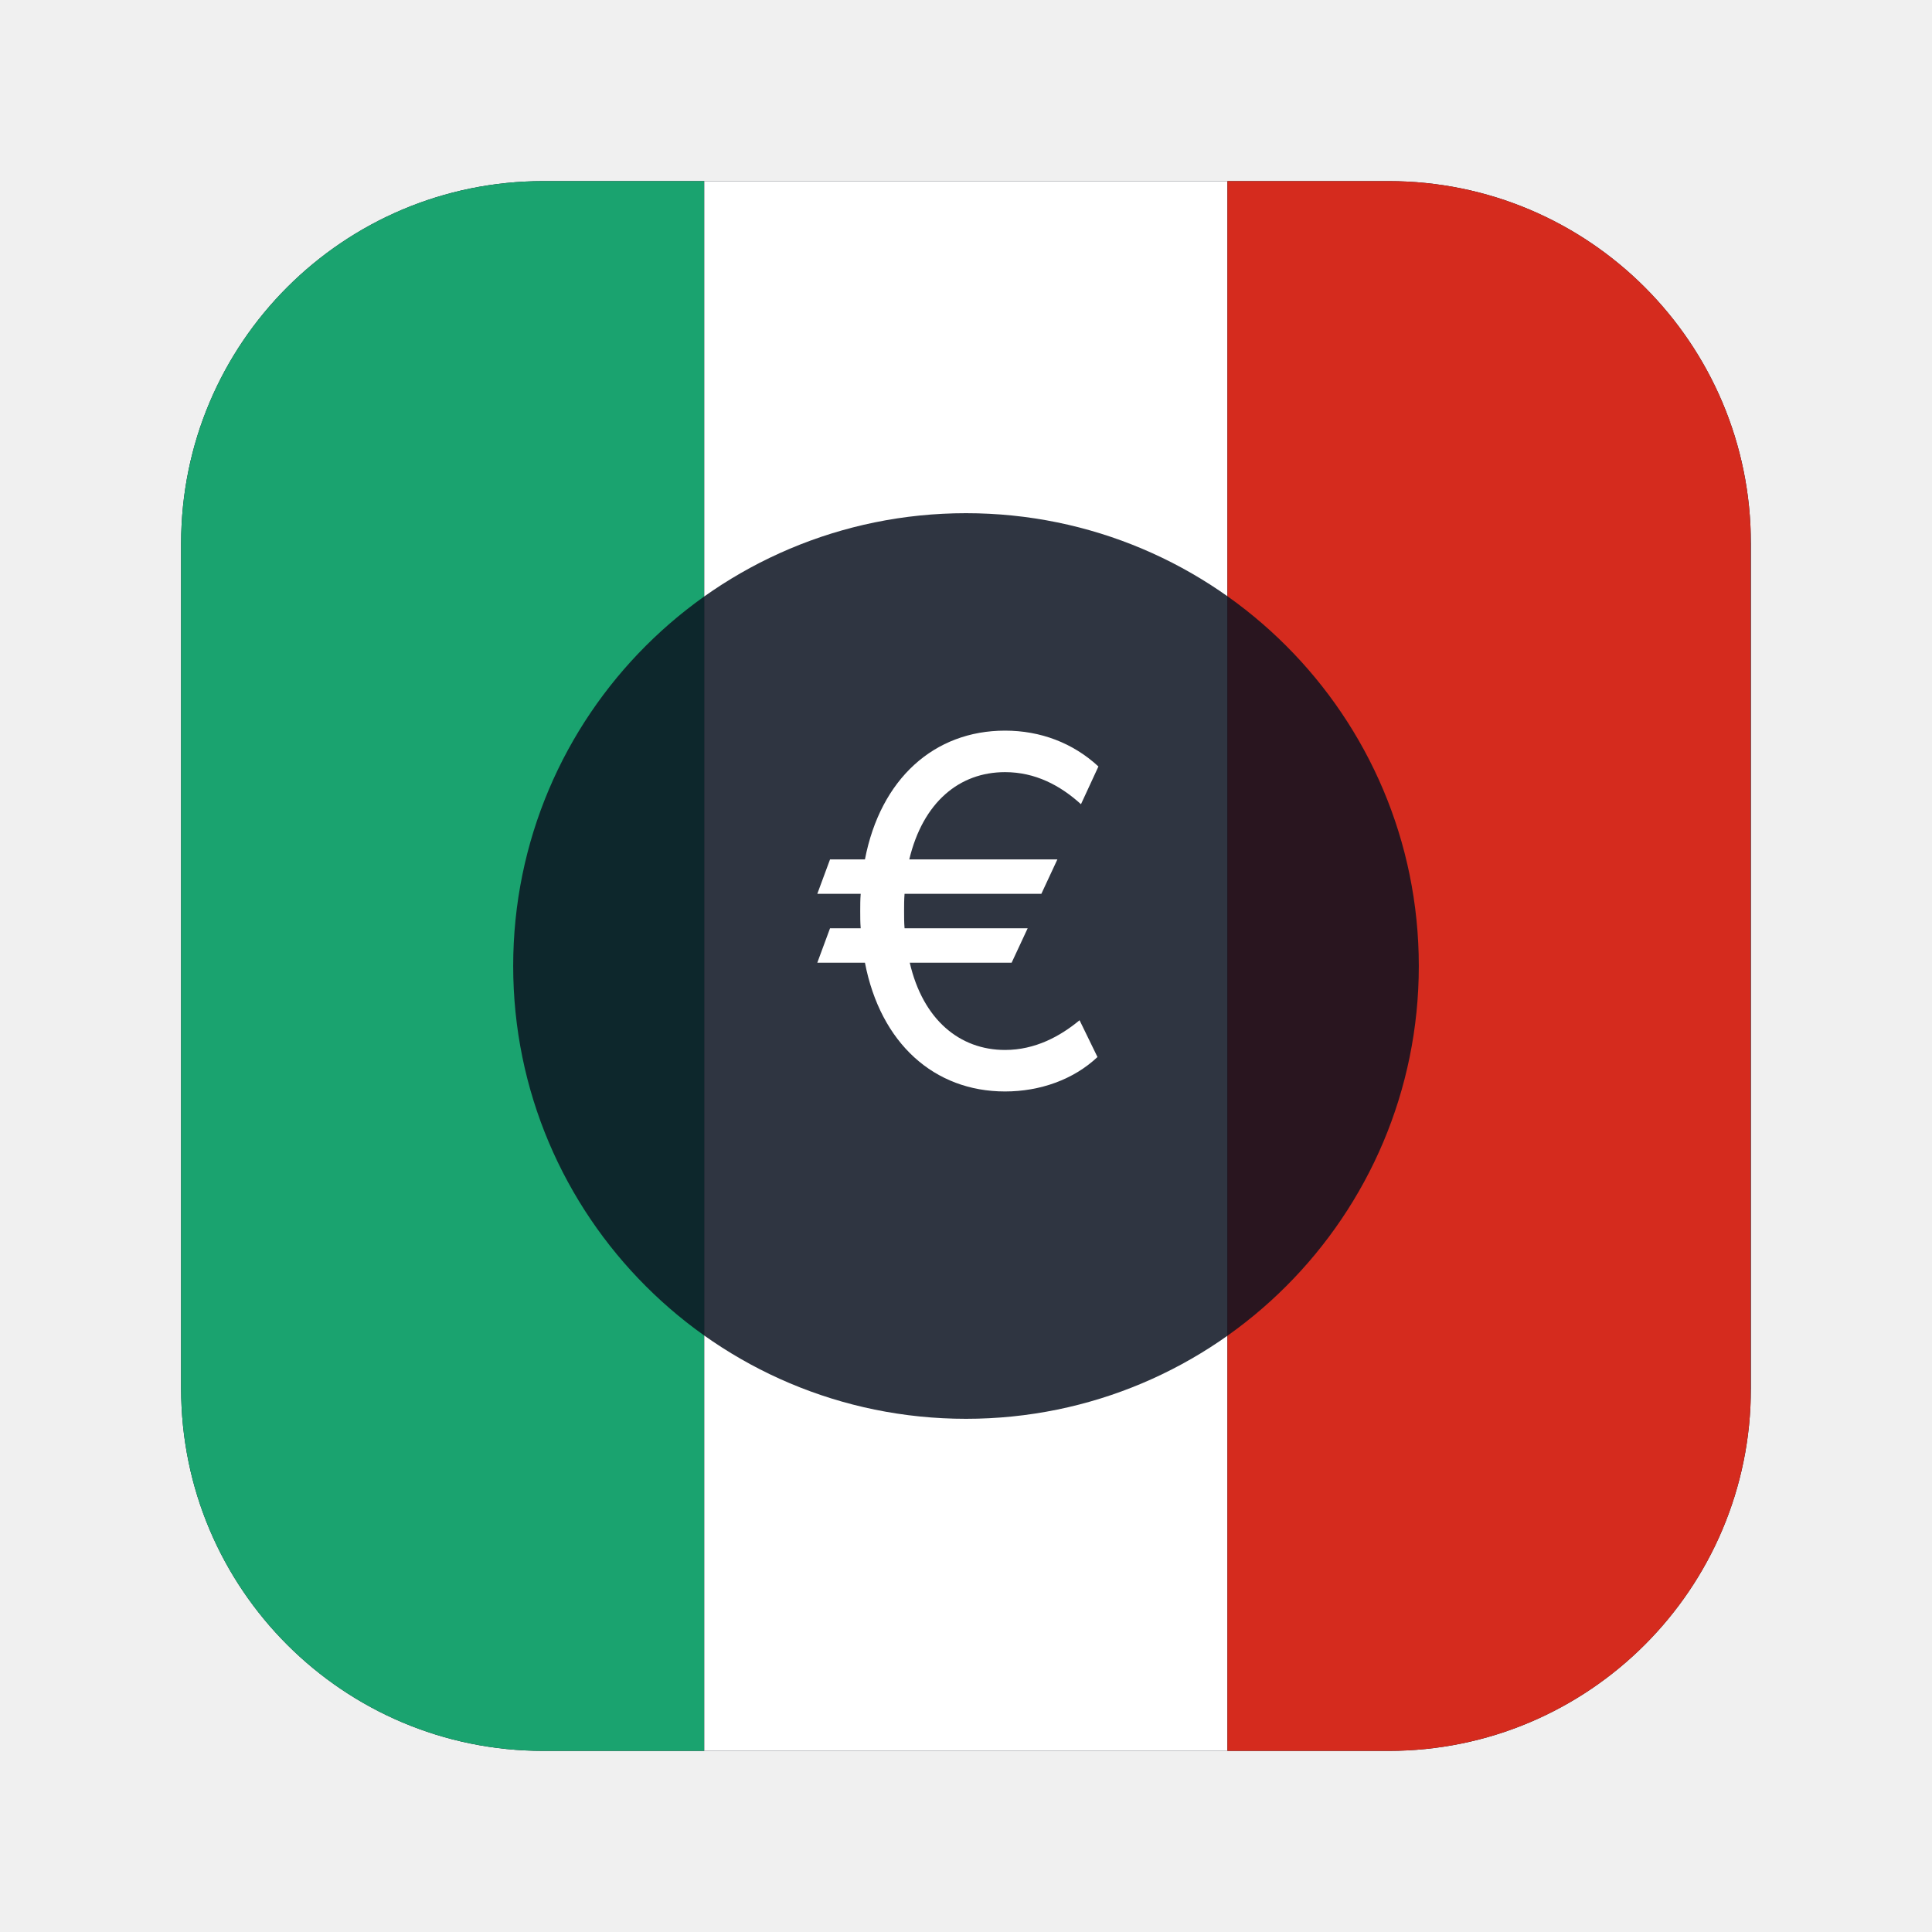
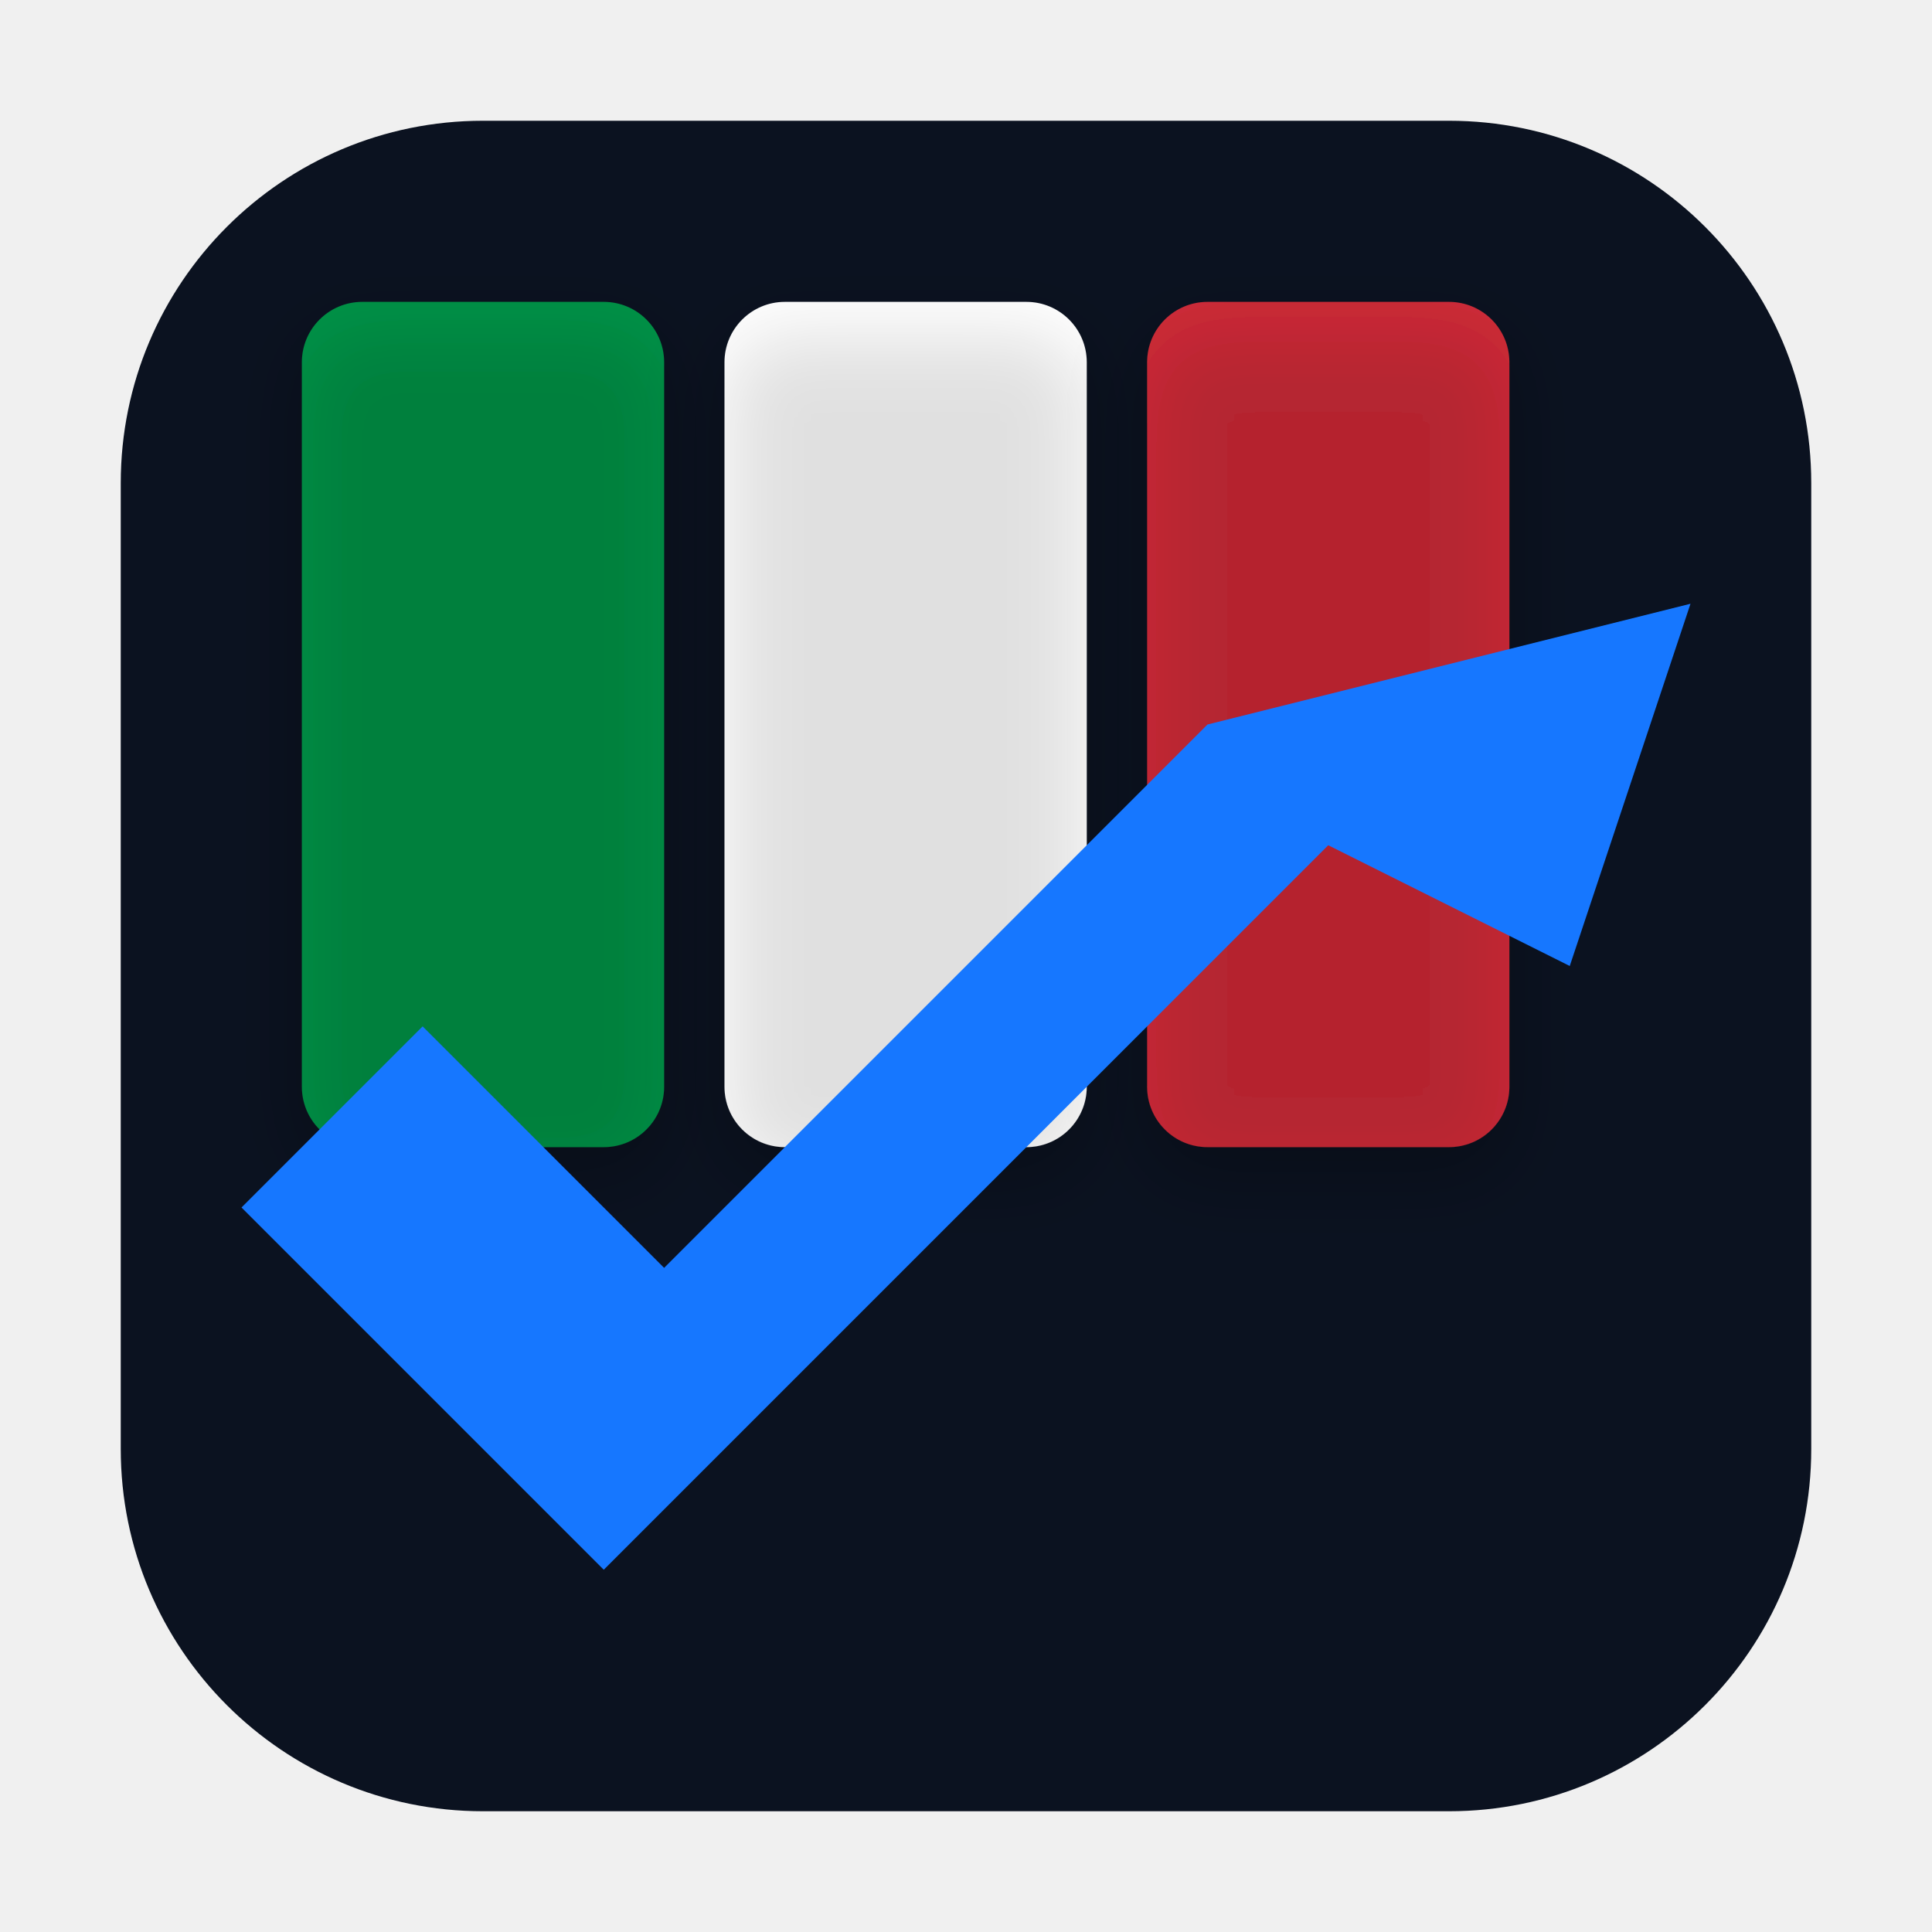
<svg xmlns="http://www.w3.org/2000/svg" width="64" height="64" viewBox="0 0 64 64">
  <defs>
-     <clipPath id="r">
-       <rect x="6" y="6" width="52" height="52" rx="12" ry="12" />
-     </clipPath>
+     <style>
+       .shadow{filter:url(#ds)}
+     </style>
+     <filter id="ds" x="-50%" y="-50%" width="200%" height="200%">
+       <feOffset dy="1" />
+       <feGaussianBlur stdDeviation="1.2" />
+       <feColorMatrix type="matrix" values="0 0 0 0 0   0 0 0 0 0   0 0 0 0 0   0 0 0 0.25 0" />
+       <feBlend in2="SourceGraphic" mode="normal" />
+     </filter>
  </defs>
-   <rect x="6" y="6" width="52" height="52" rx="12" ry="12" fill="#0b1220" />
-   <g clip-path="url(#r)">
-     <rect x="6" y="6" width="17.33" height="52" fill="#1aa36f" />
-     <rect x="23.33" y="6" width="17.33" height="52" fill="#ffffff" />
-     <rect x="40.66" y="6" width="17.33" height="52" fill="#d52b1e" />
+   <rect x="4" y="4" width="56" height="56" rx="12" ry="12" fill="#0b1220" />
+   <g transform="translate(10,10)">
+     <rect x="0" y="0" width="12" height="28" rx="2" fill="#009246" class="shadow" />
+     <rect x="14" y="0" width="12" height="28" rx="2" fill="#ffffff" class="shadow" />
+     <rect x="28" y="0" width="12" height="28" rx="2" fill="#CE2B37" class="shadow" />
  </g>
-   <circle cx="32" cy="32" r="15" fill="#0b1220" opacity="0.85" />
-   <text x="32" y="36" text-anchor="middle" font-family="Inter, system-ui, -apple-system, Segoe UI, Roboto, Helvetica, Arial" font-size="16" fill="#ffffff">€</text>
+   <path d="M8 40 L20 52 L44 28 L52 32 L56 20 L40 24 L22 42 L14 34 Z" fill="#1677ff" />
</svg>
